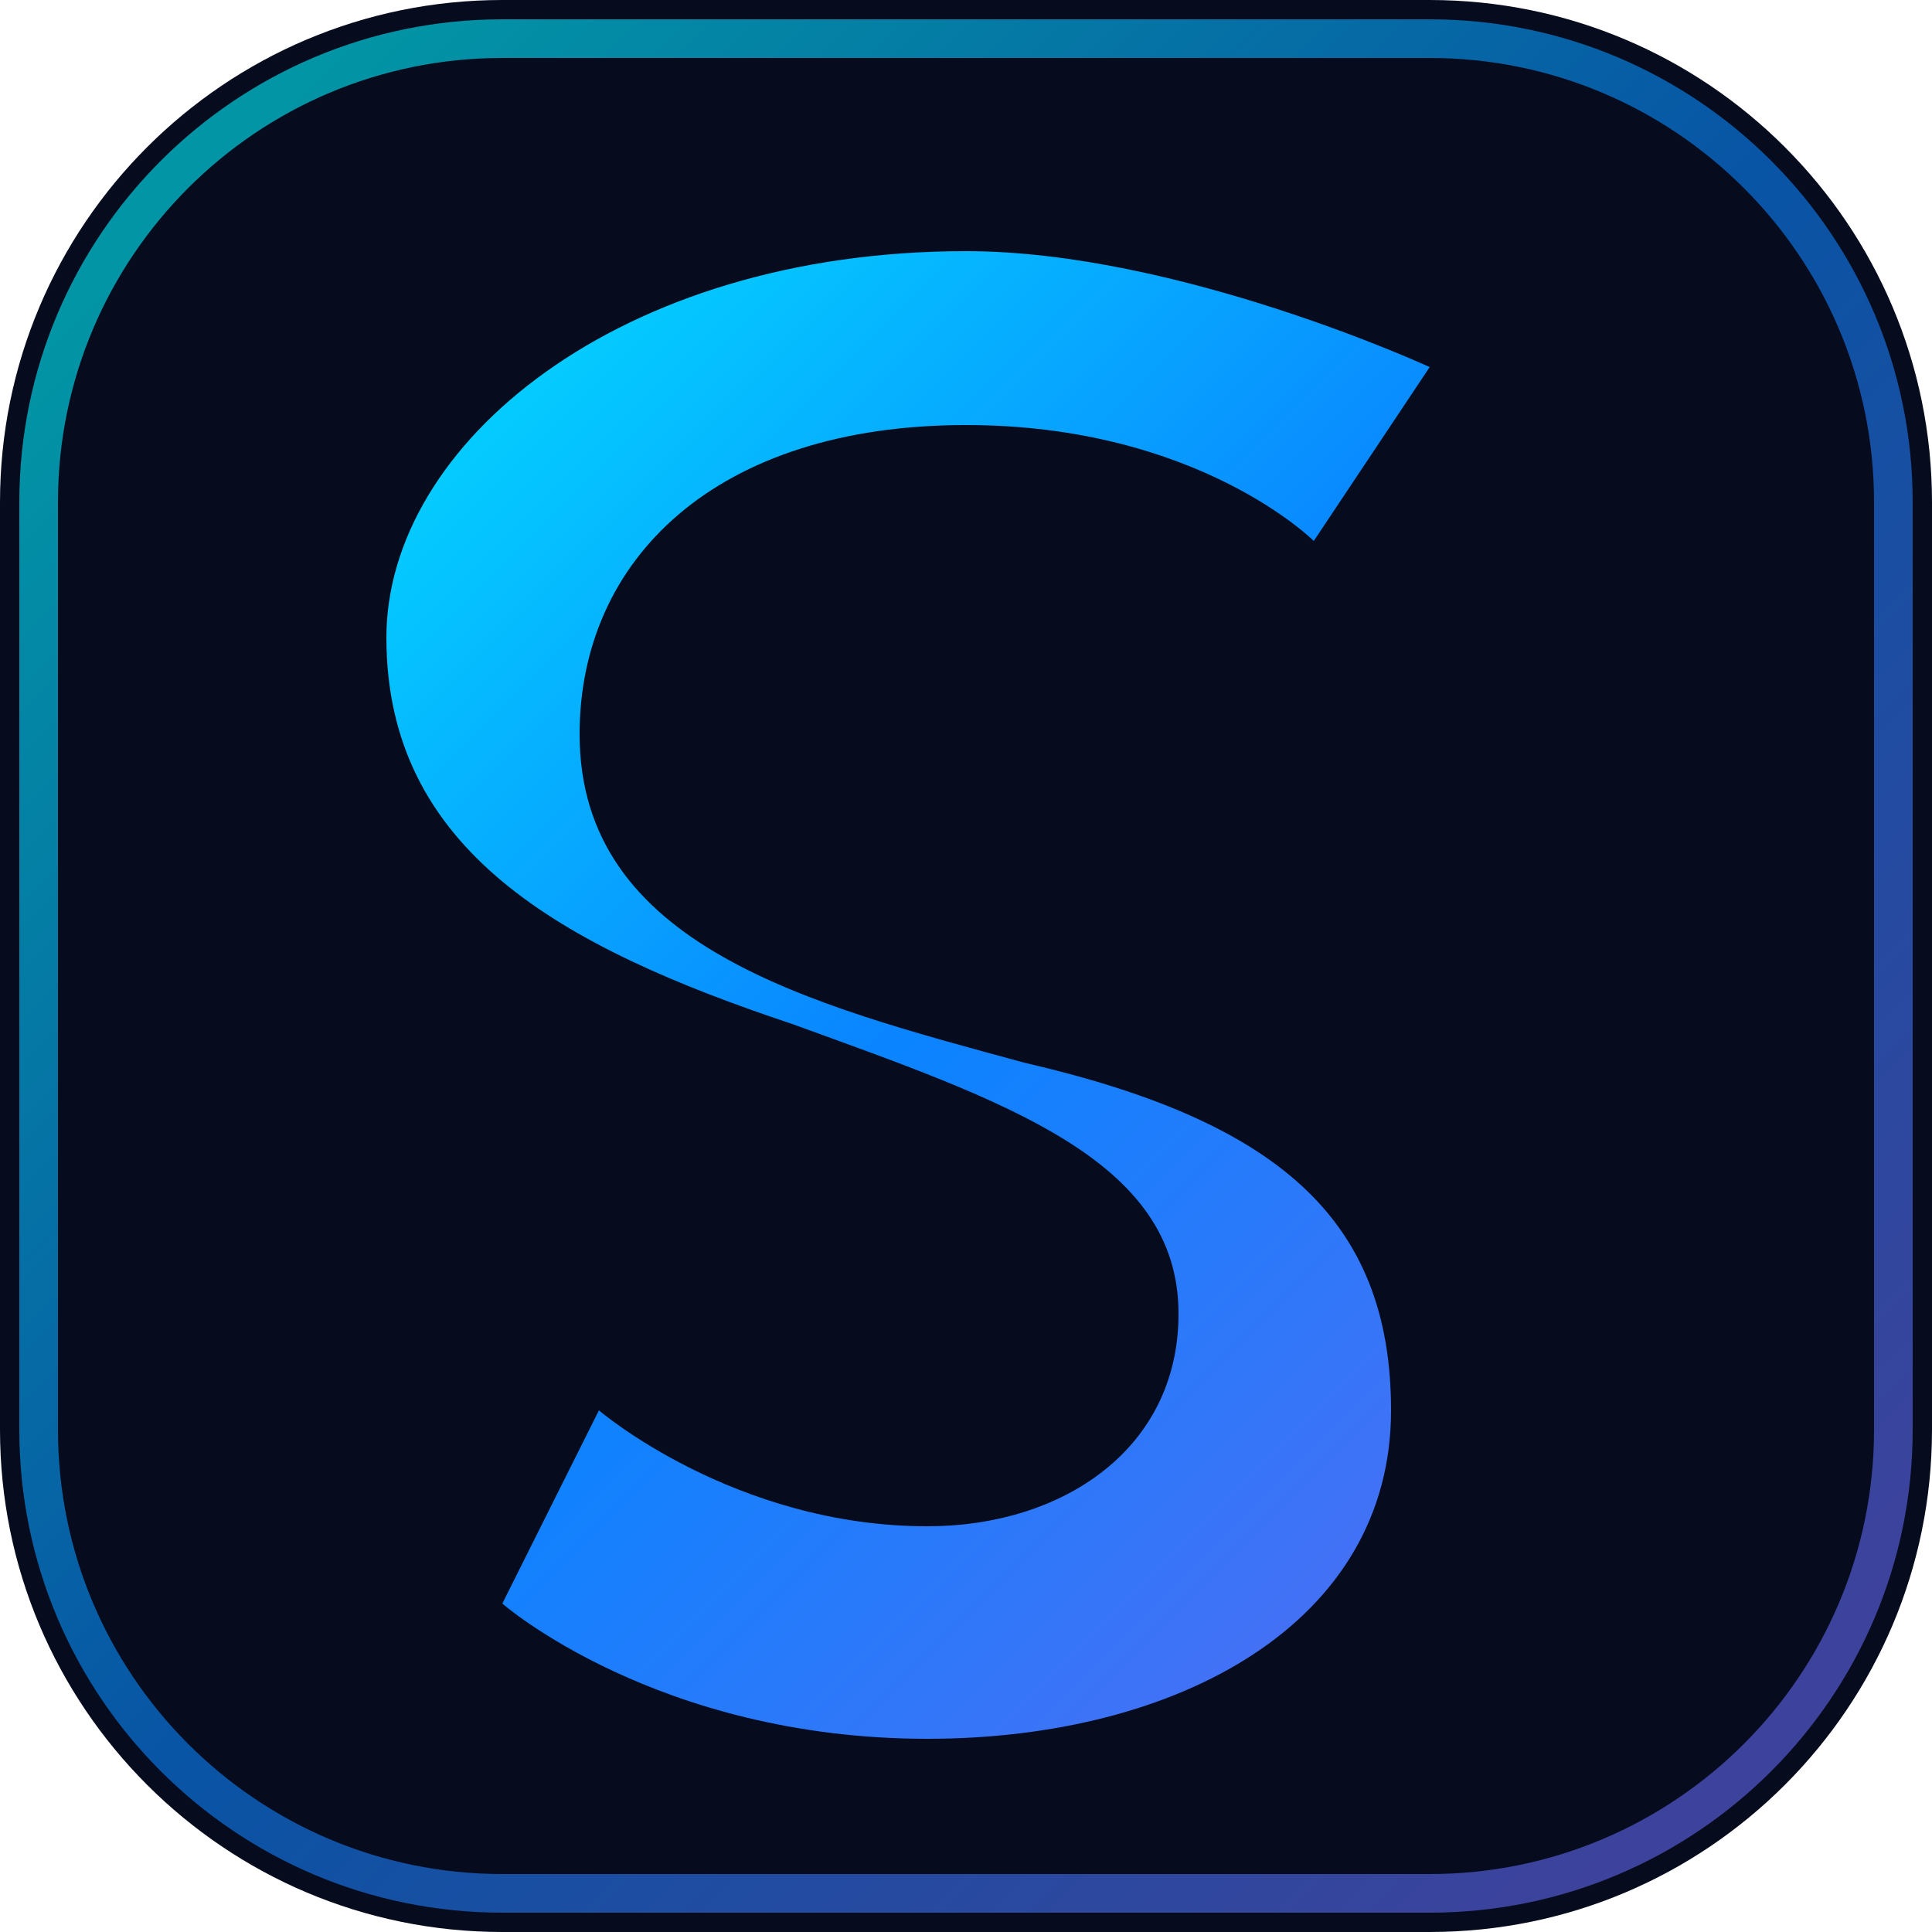
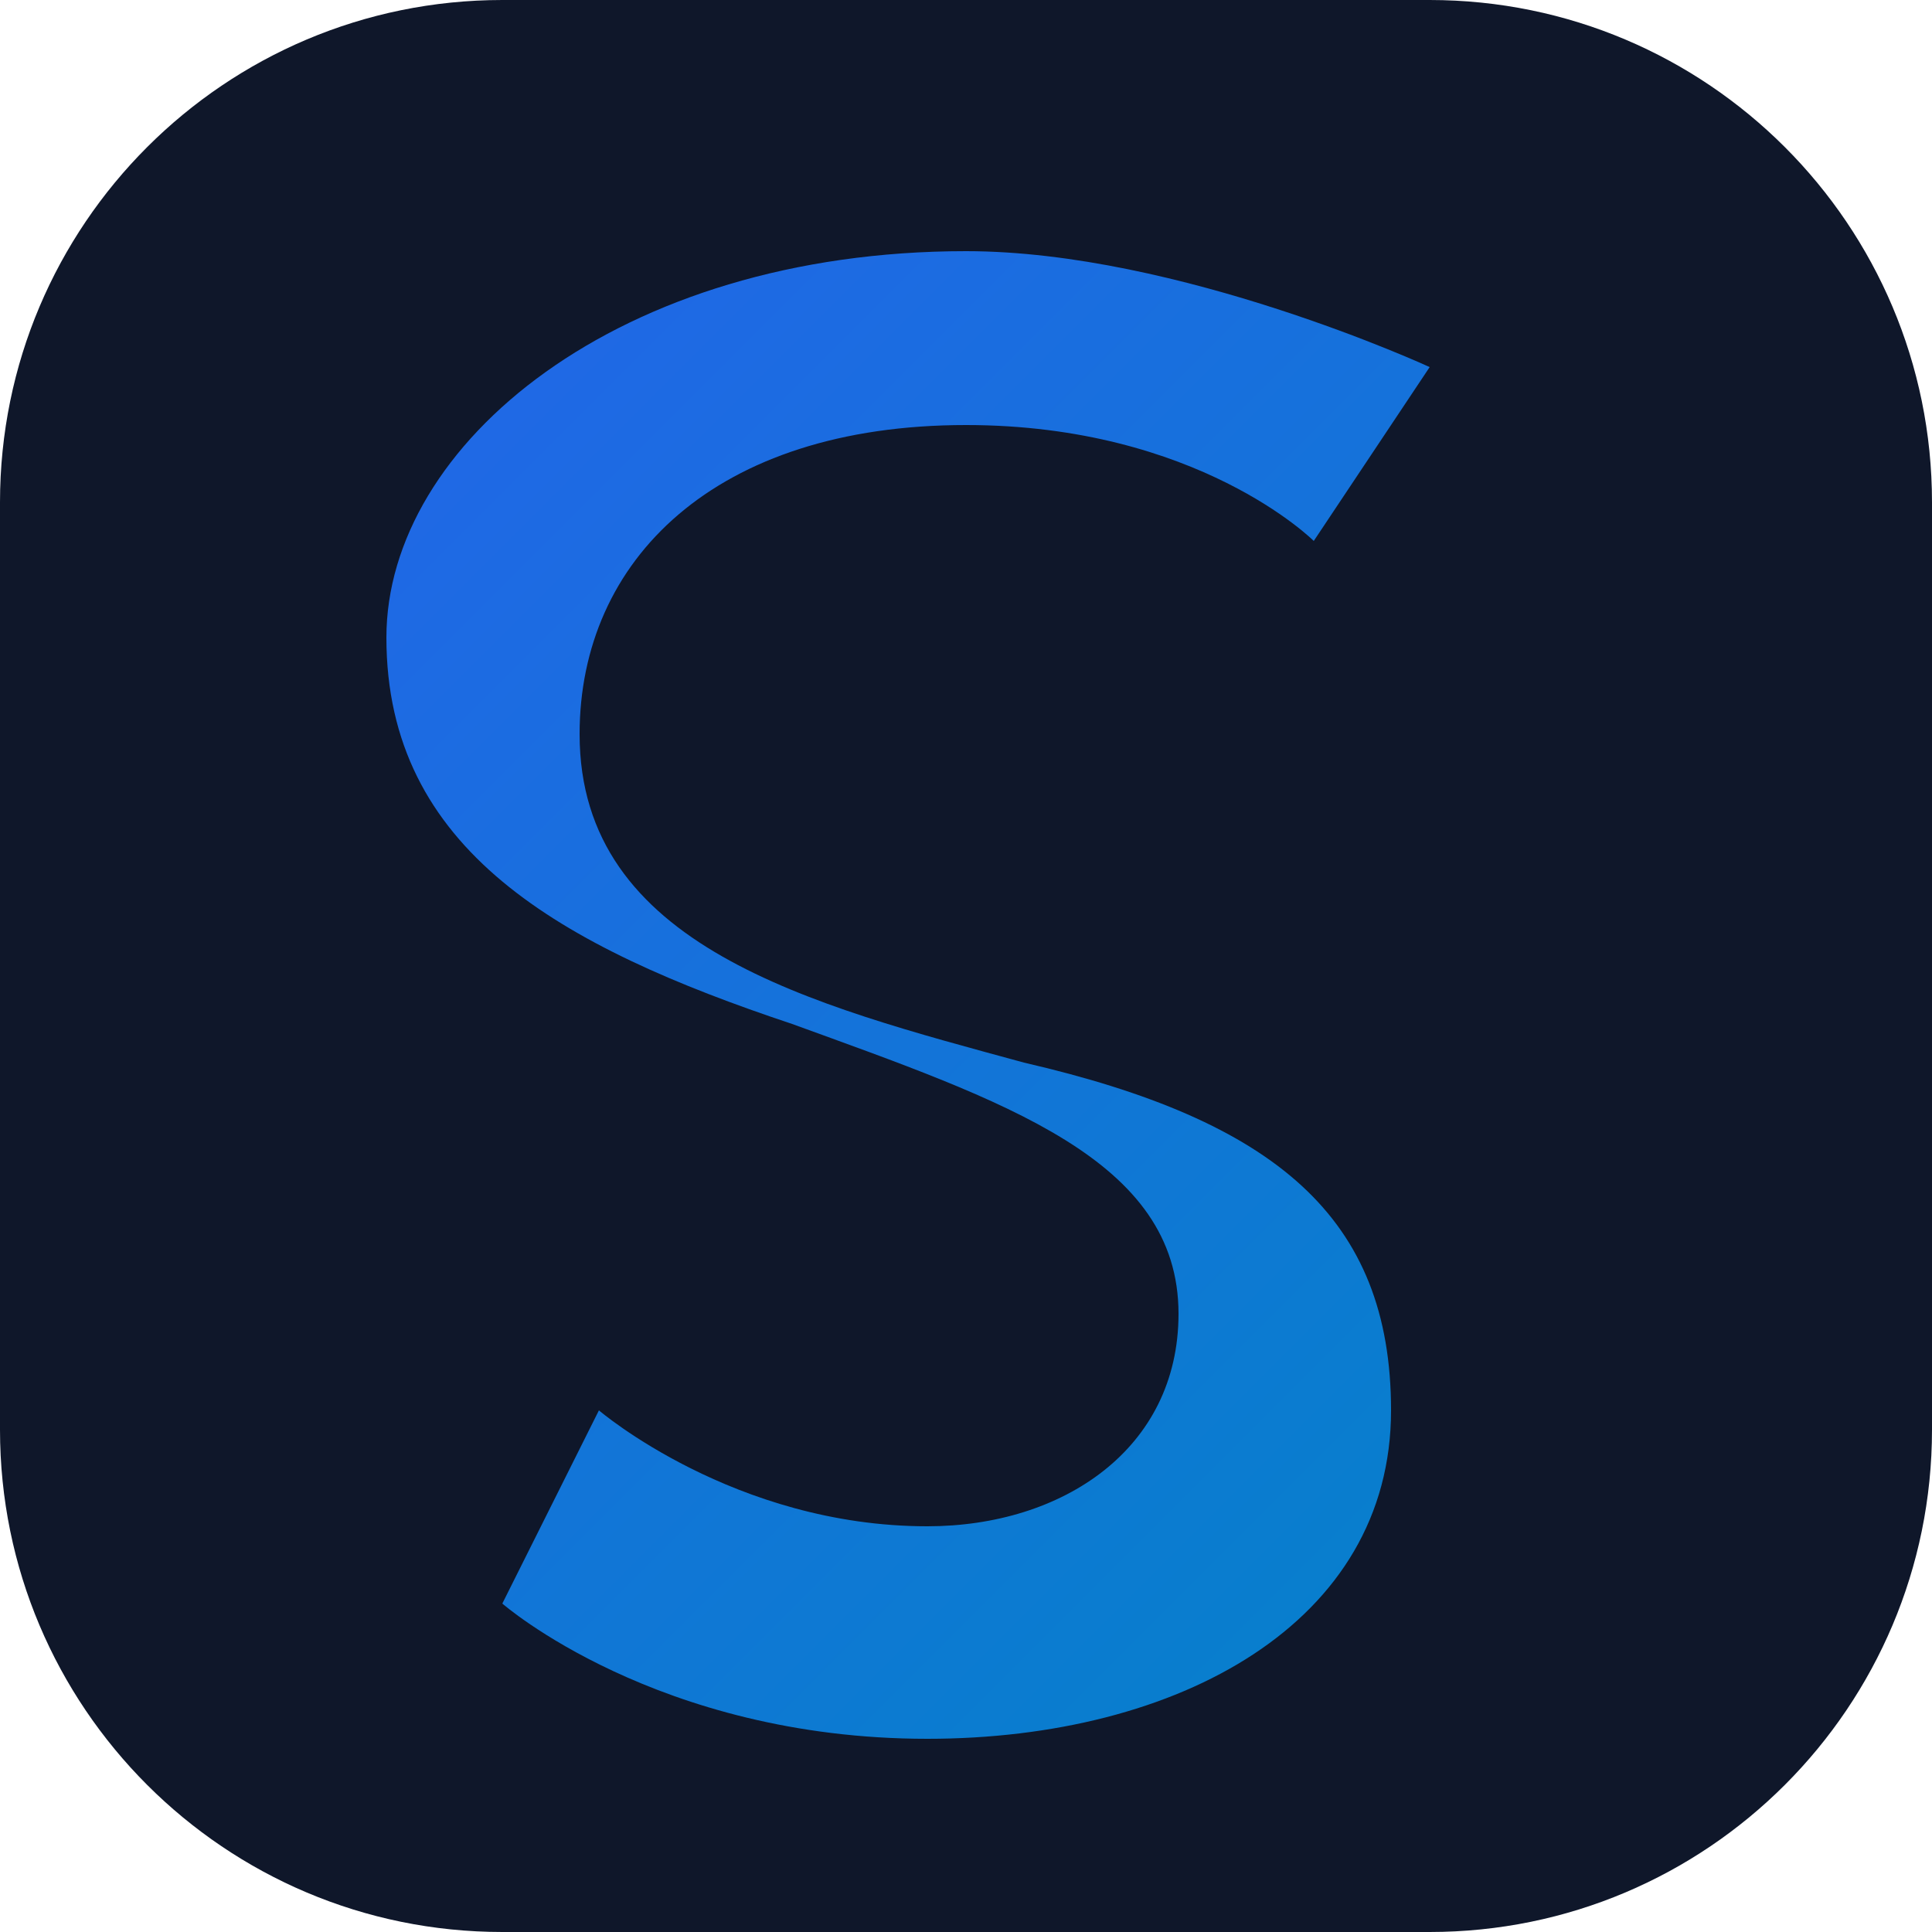
<svg xmlns="http://www.w3.org/2000/svg" viewBox="0 0 100 100" fill="none">
  <defs>
-     <linearGradient id="favGrad" x1="10" y1="10" x2="90" y2="90" gradientUnits="userSpaceOnUse">
-       <stop offset="0%" stop-color="#00F0FF" />
-       <stop offset="50%" stop-color="#0A84FF" />
-       <stop offset="100%" stop-color="#6366F1" />
+     <linearGradient id="favLightGrad" x1="10" y1="10" x2="90" y2="90" gradientUnits="userSpaceOnUse">
+       <stop offset="0%" stop-color="#2563EB" />
+       <stop offset="100%" stop-color="#0284C7" />
    </linearGradient>
  </defs>
-   <rect width="100" height="100" rx="26" fill="#060C1E" />
-   <rect x="2" y="2" width="96" height="96" rx="24" stroke="url(#favGrad)" stroke-width="2" stroke-opacity="0.6" />
-   <path d="M68 28 C68 28, 62 22, 50 22 C37 22, 30 29, 30 38 C30 49, 42 52, 53 55 C66 58, 72 63, 72 73 C72 84, 61 90, 48 90 C34 90, 26 83, 26 83 L31 73 C31 73, 38 79, 48 79 C55 79, 61 75, 61 68 C61 60, 52 57, 41 53 C29 49, 20 44, 20 33 C20 23, 32 13, 50 13 C61 13, 74 19, 74 19 Z" fill="url(#favGrad)" />
+   <rect width="100" height="100" rx="26" fill="#0F172A" />
+   <path d="M68 28 C68 28, 62 22, 50 22 C37 22, 30 29, 30 38 C30 49, 42 52, 53 55 C66 58, 72 63, 72 73 C72 84, 61 90, 48 90 C34 90, 26 83, 26 83 L31 73 C31 73, 38 79, 48 79 C55 79, 61 75, 61 68 C61 60, 52 57, 41 53 C29 49, 20 44, 20 33 C20 23, 32 13, 50 13 C61 13, 74 19, 74 19 Z" fill="url(#favLightGrad)" />
</svg>
